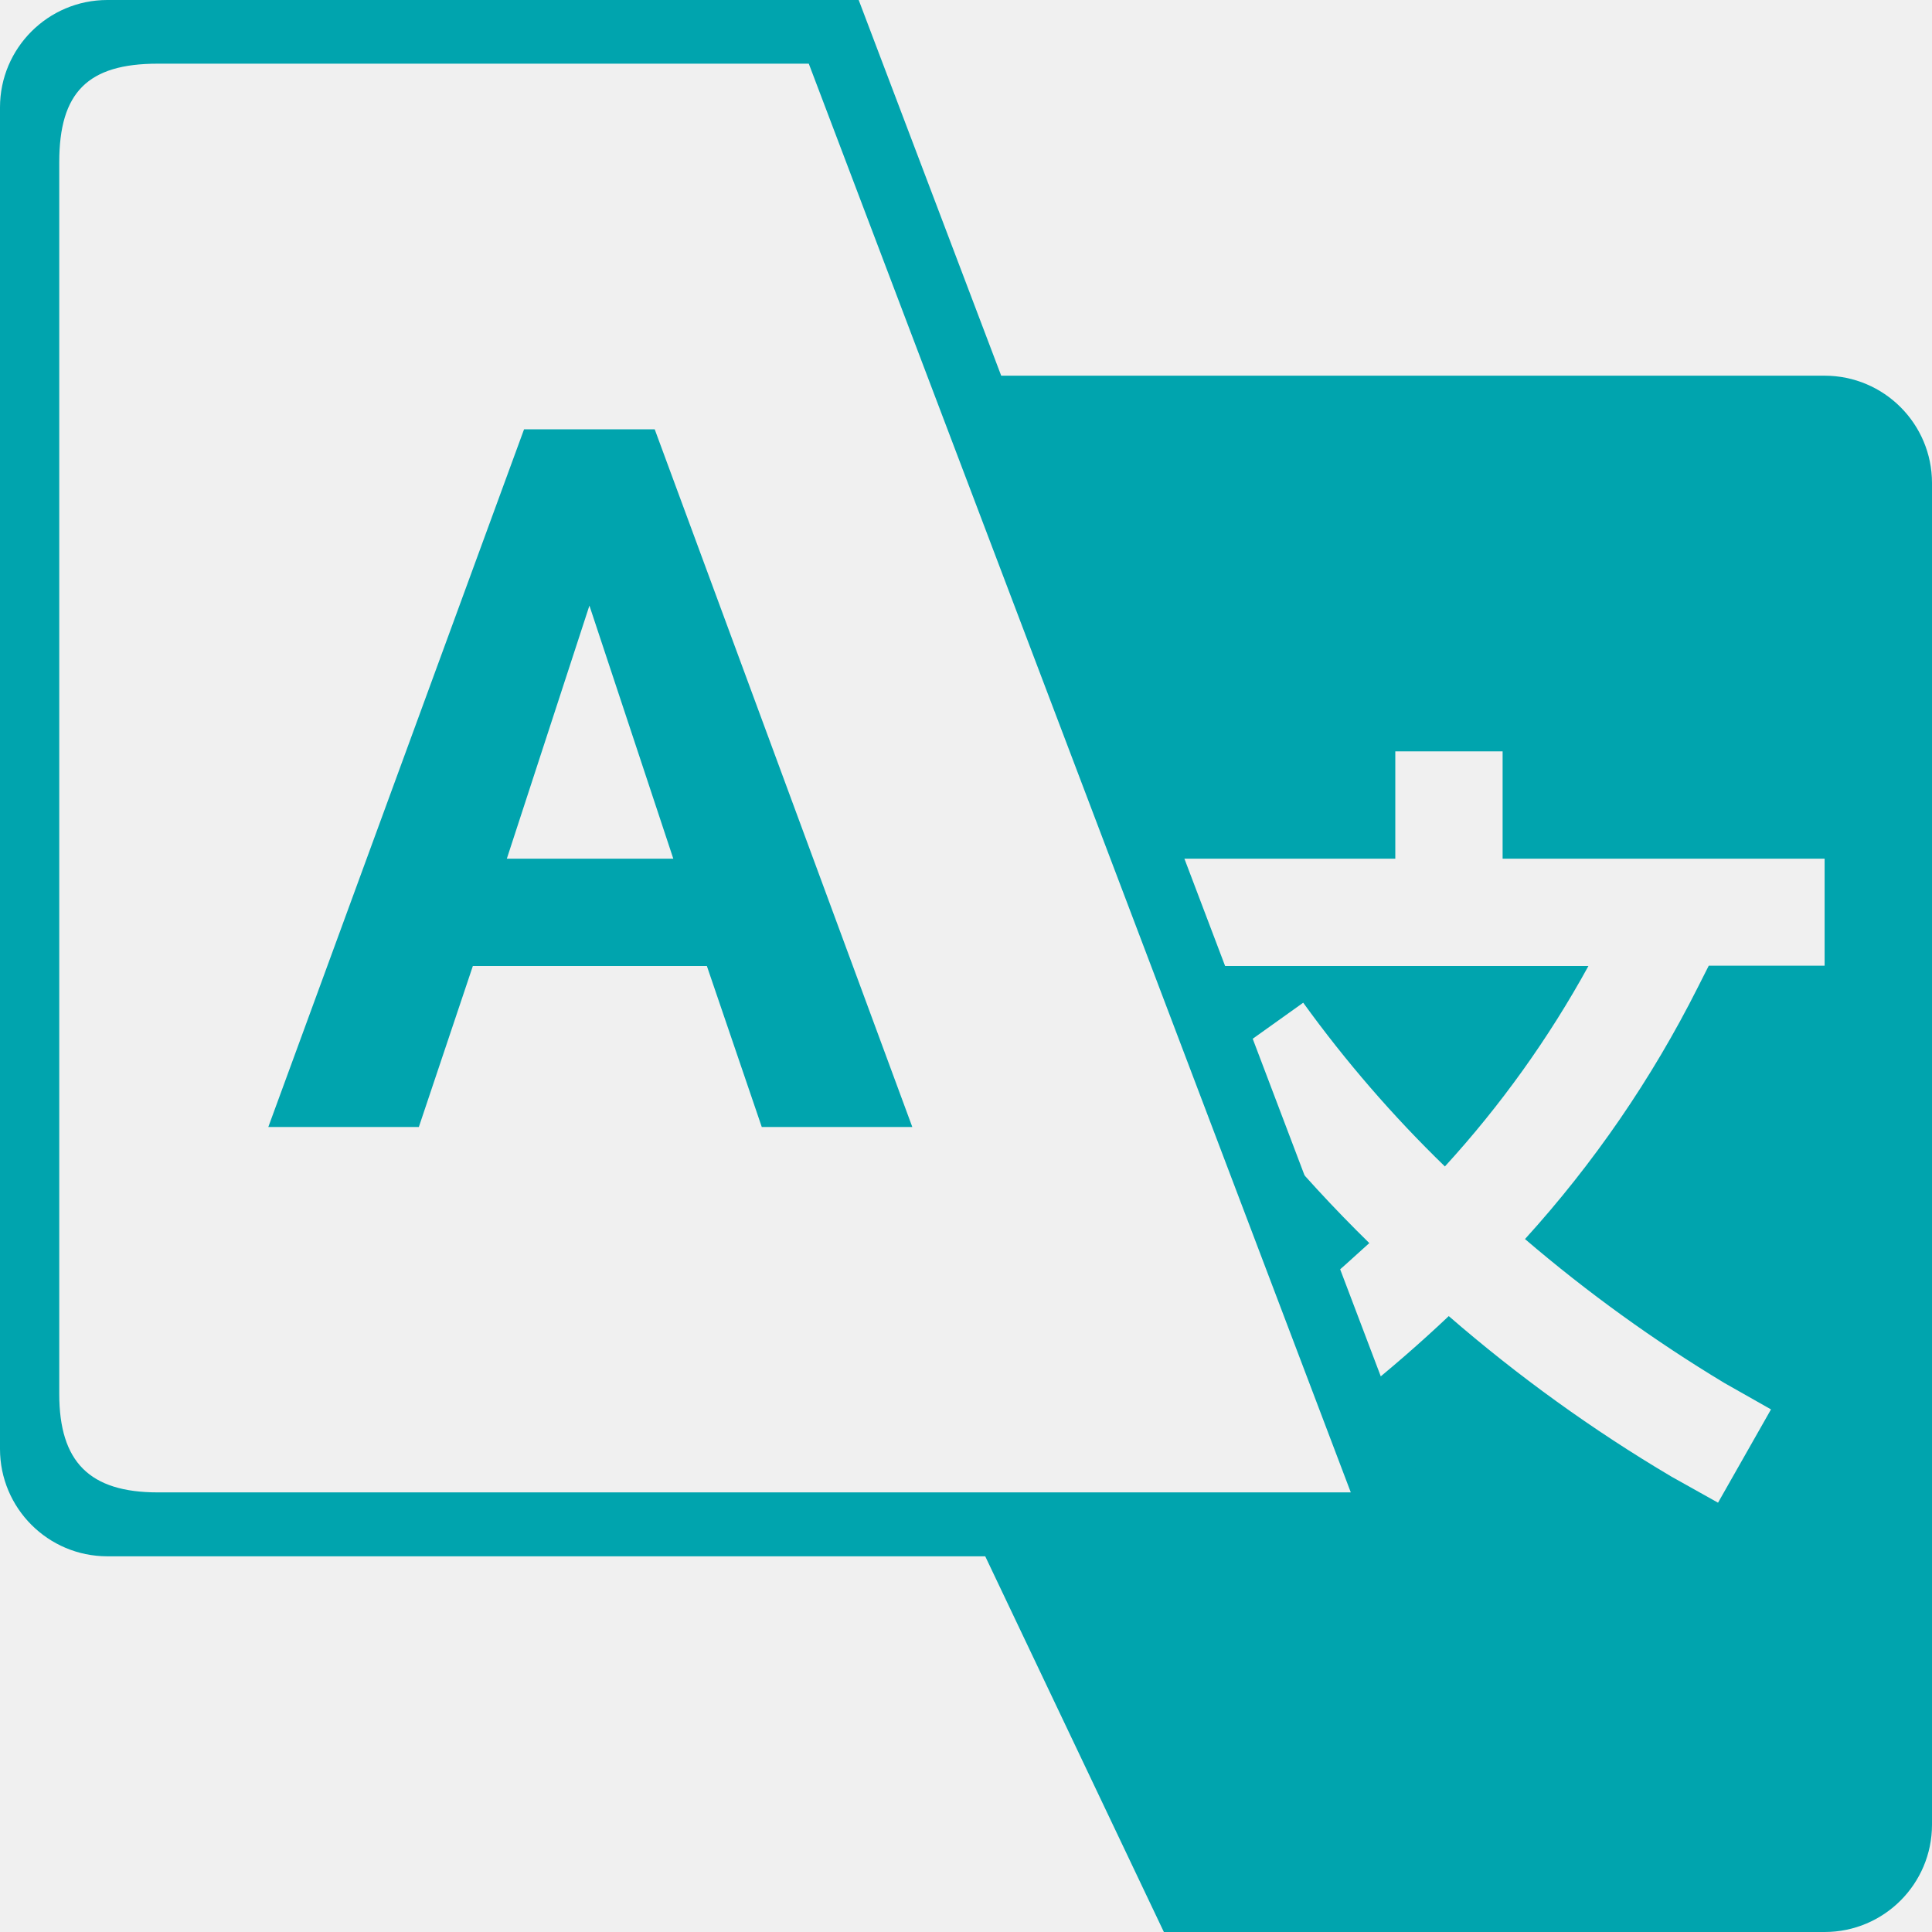
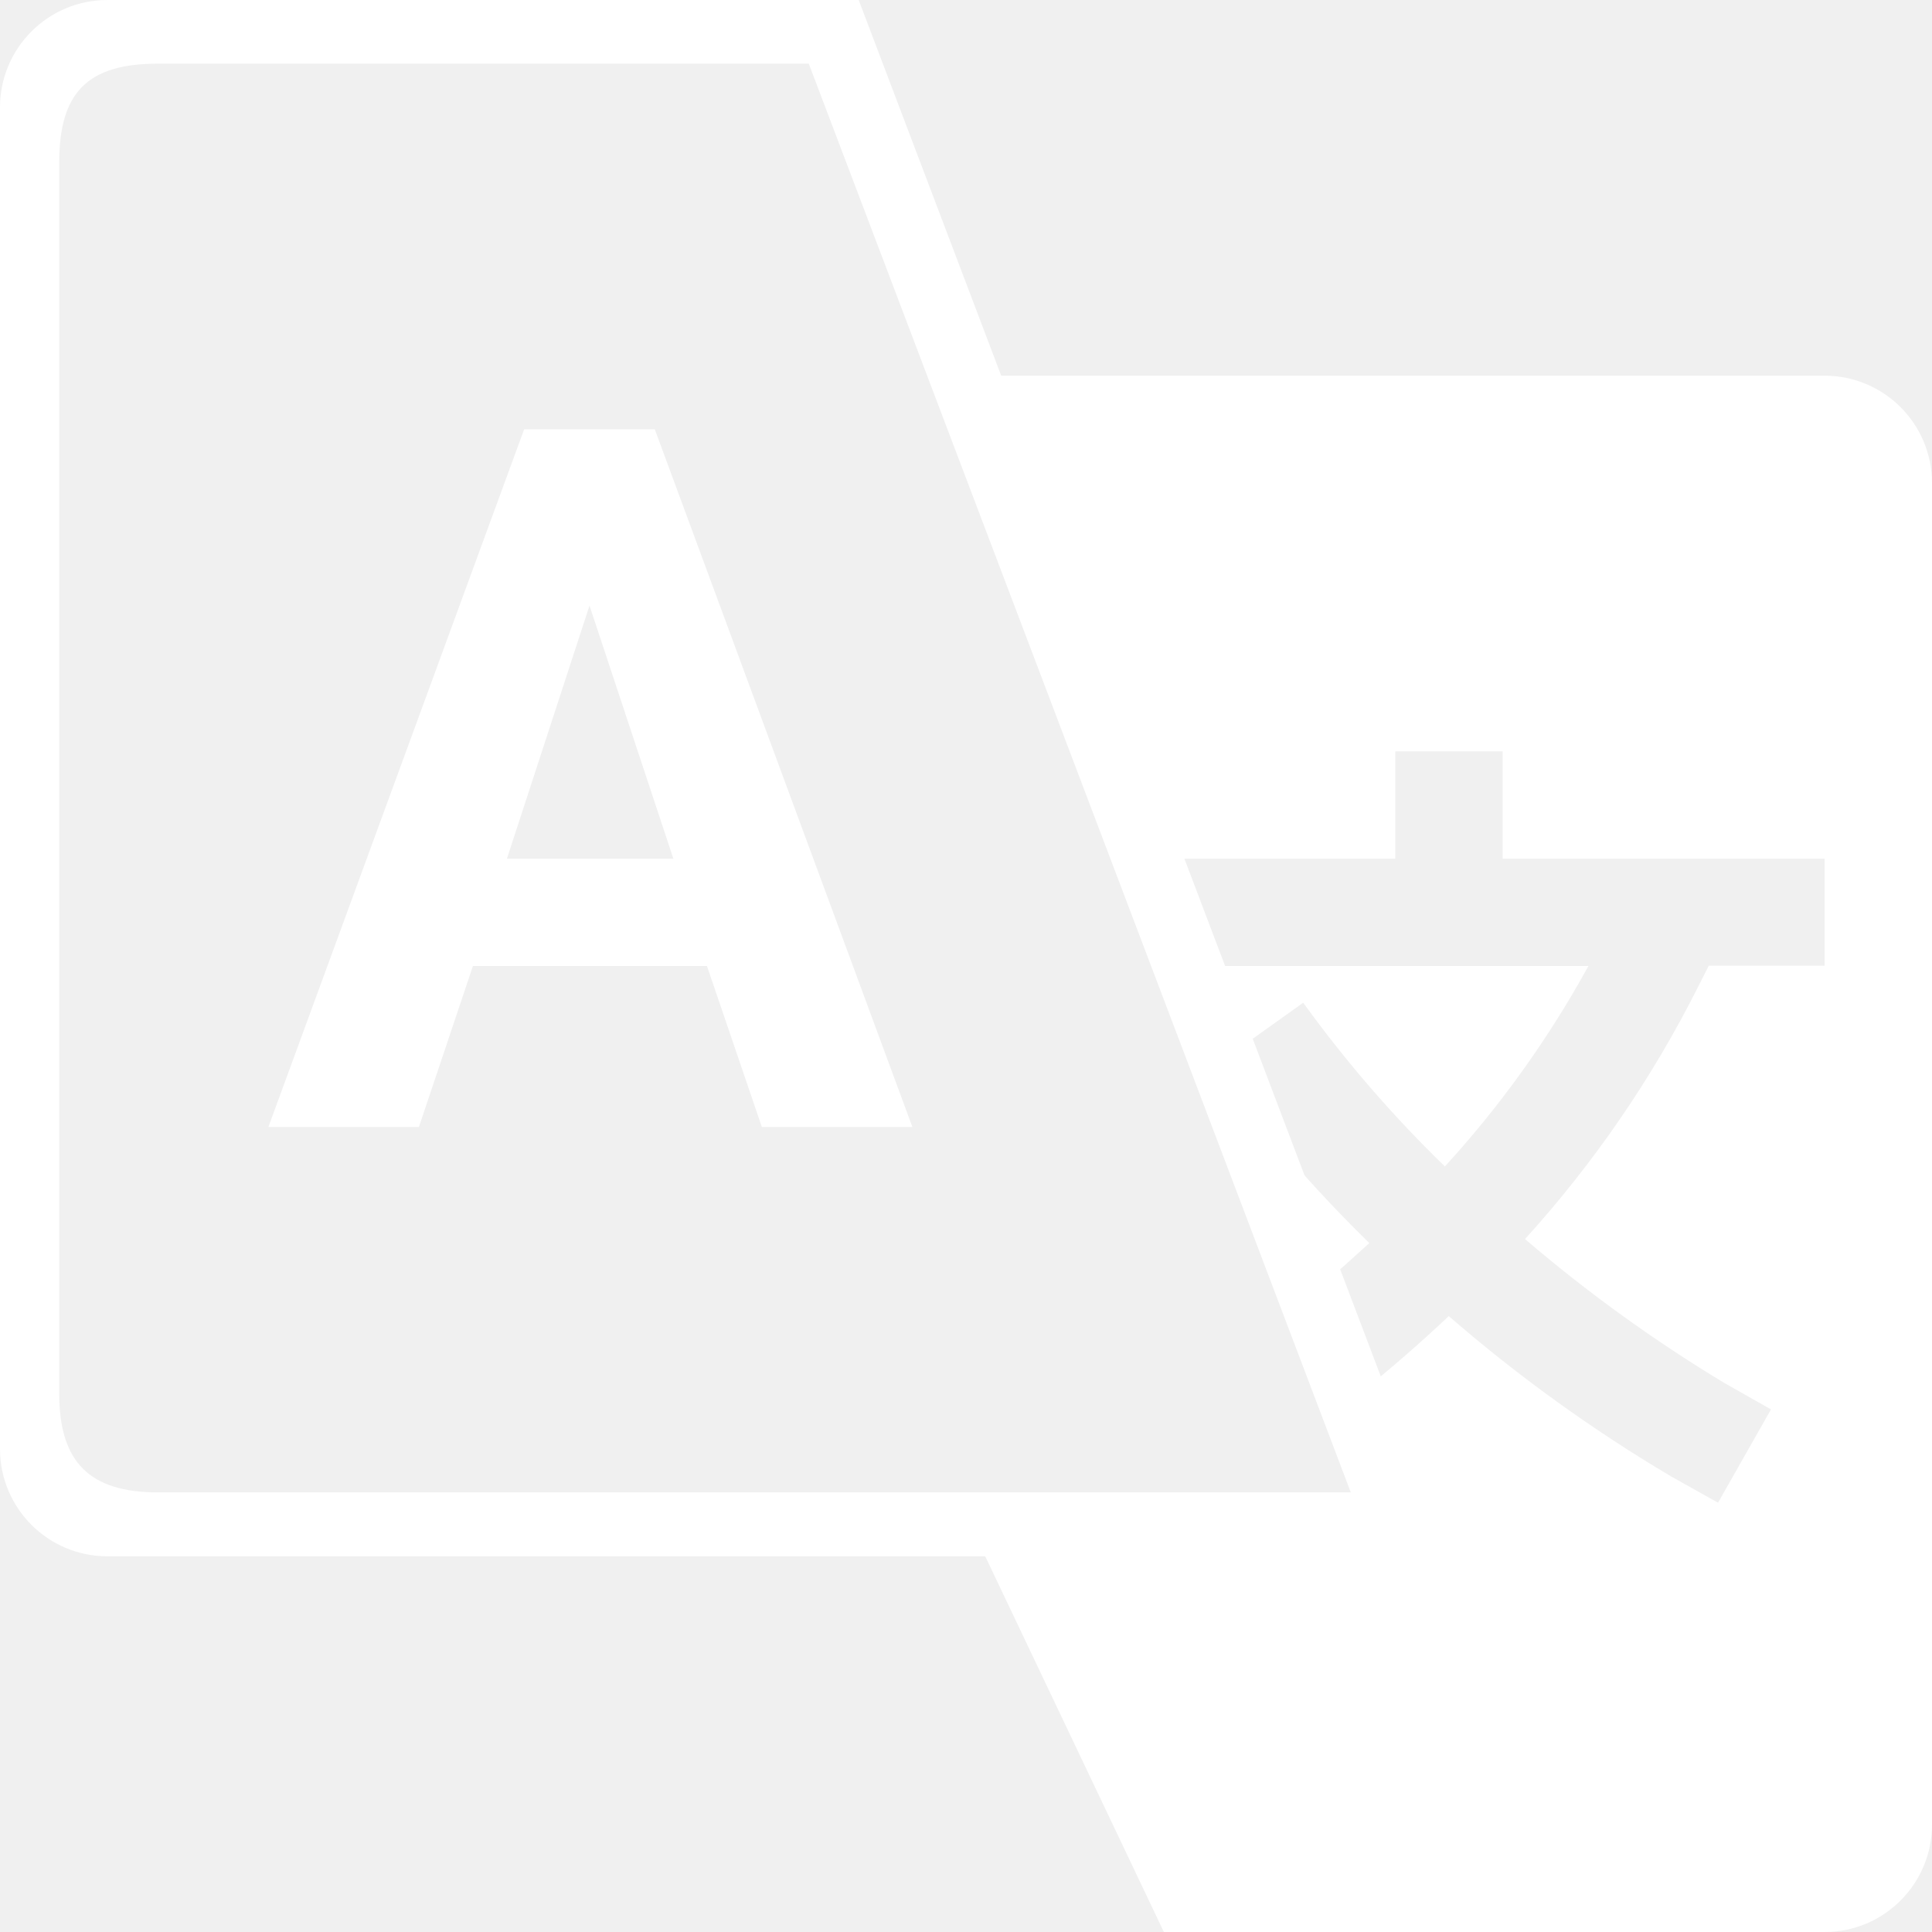
- <svg xmlns="http://www.w3.org/2000/svg" id="Component_74_2" data-name="Component 74 – 2" width="24" height="24" viewBox="0 0 24 24">
-   <path id="Subtraction_14" data-name="Subtraction 14" d="M16.667,19.333H8.458l-2.23-4.69H11.6l-.708-2c.381-.305.753-.628,1.105-.961a19.009,19.009,0,0,0,2.764,1.993l.581.325L16,12.841l-.579-.328,0,0a18.461,18.461,0,0,1-2.477-1.788A14.029,14.029,0,0,0,15.09,7.6l.137-.271h1.439V6h-4V4.667H11.333V6H8.545L6.422,0H16.667A1.334,1.334,0,0,1,18,1.333V18A1.334,1.334,0,0,1,16.667,19.333ZM10.42,11.3h0L9.75,9.406a17.77,17.77,0,0,0,1.26,1.369c-.2.182-.394.358-.589.523Zm1.53-1.476h0a15.365,15.365,0,0,1-1.761-2.035l-.807.576L9.017,7.333h4.715A12.852,12.852,0,0,1,11.95,9.822Z" transform="translate(6 4.667)" fill="rgb(0,164,174)" />
-   <path id="Subtraction_15" data-name="Subtraction 15" d="M18,19.333H1.333A1.334,1.334,0,0,1,0,18V1.333A1.334,1.334,0,0,1,1.333,0h9.334L18,19.332ZM1.96.791C1.091.791.736,1.146.736,2.015v15.3c0,.847.377,1.224,1.224,1.224H16.78L10.047.791Z" transform="translate(0)" fill="rgb(0,164,174)" />
-   <path id="Path_528" data-name="Path 528" d="M16.448,20.667H13.541l-.671,2H11L14.177,14H15.8L19,22.667H17.13Zm-2.485-1.333h2.068L14.989,16.19Z" transform="translate(-7.667 -8.667)" fill="rgb(0,164,174)" />
+ <svg xmlns="http://www.w3.org/2000/svg" id="Component_82_1" data-name="Component 82 – 1" width="24" height="24" viewBox="0 0 24 24">
+   <path id="Subtraction_14" data-name="Subtraction 14" d="M16.667,19.333H8.458l-2.23-4.69H11.6l-.708-2c.381-.305.753-.628,1.105-.961a19.009,19.009,0,0,0,2.764,1.993l.581.325L16,12.841l-.579-.328,0,0a18.461,18.461,0,0,1-2.477-1.788A14.029,14.029,0,0,0,15.09,7.6l.137-.271h1.439V6h-4V4.667H11.333V6H8.545L6.422,0H16.667A1.334,1.334,0,0,1,18,1.333V18A1.334,1.334,0,0,1,16.667,19.333ZM10.42,11.3h0L9.75,9.406a17.77,17.77,0,0,0,1.26,1.369c-.2.182-.394.358-.589.523Zm1.53-1.476h0a15.365,15.365,0,0,1-1.761-2.035l-.807.576L9.017,7.333h4.715A12.852,12.852,0,0,1,11.95,9.822Z" transform="translate(6 4.667)" fill="#fff" />
+   <path id="Subtraction_15" data-name="Subtraction 15" d="M18,19.333H1.333A1.334,1.334,0,0,1,0,18V1.333A1.334,1.334,0,0,1,1.333,0h9.334L18,19.332ZM1.96.791C1.091.791.736,1.146.736,2.015v15.3c0,.847.377,1.224,1.224,1.224H16.78L10.047.791Z" fill="#fff" />
+   <path id="Path_528" data-name="Path 528" d="M16.448,20.667H13.541l-.671,2H11L14.177,14H15.8L19,22.667H17.13Zm-2.485-1.333h2.068L14.989,16.19Z" transform="translate(-7.666 -8.667)" fill="#fff" />
</svg>
